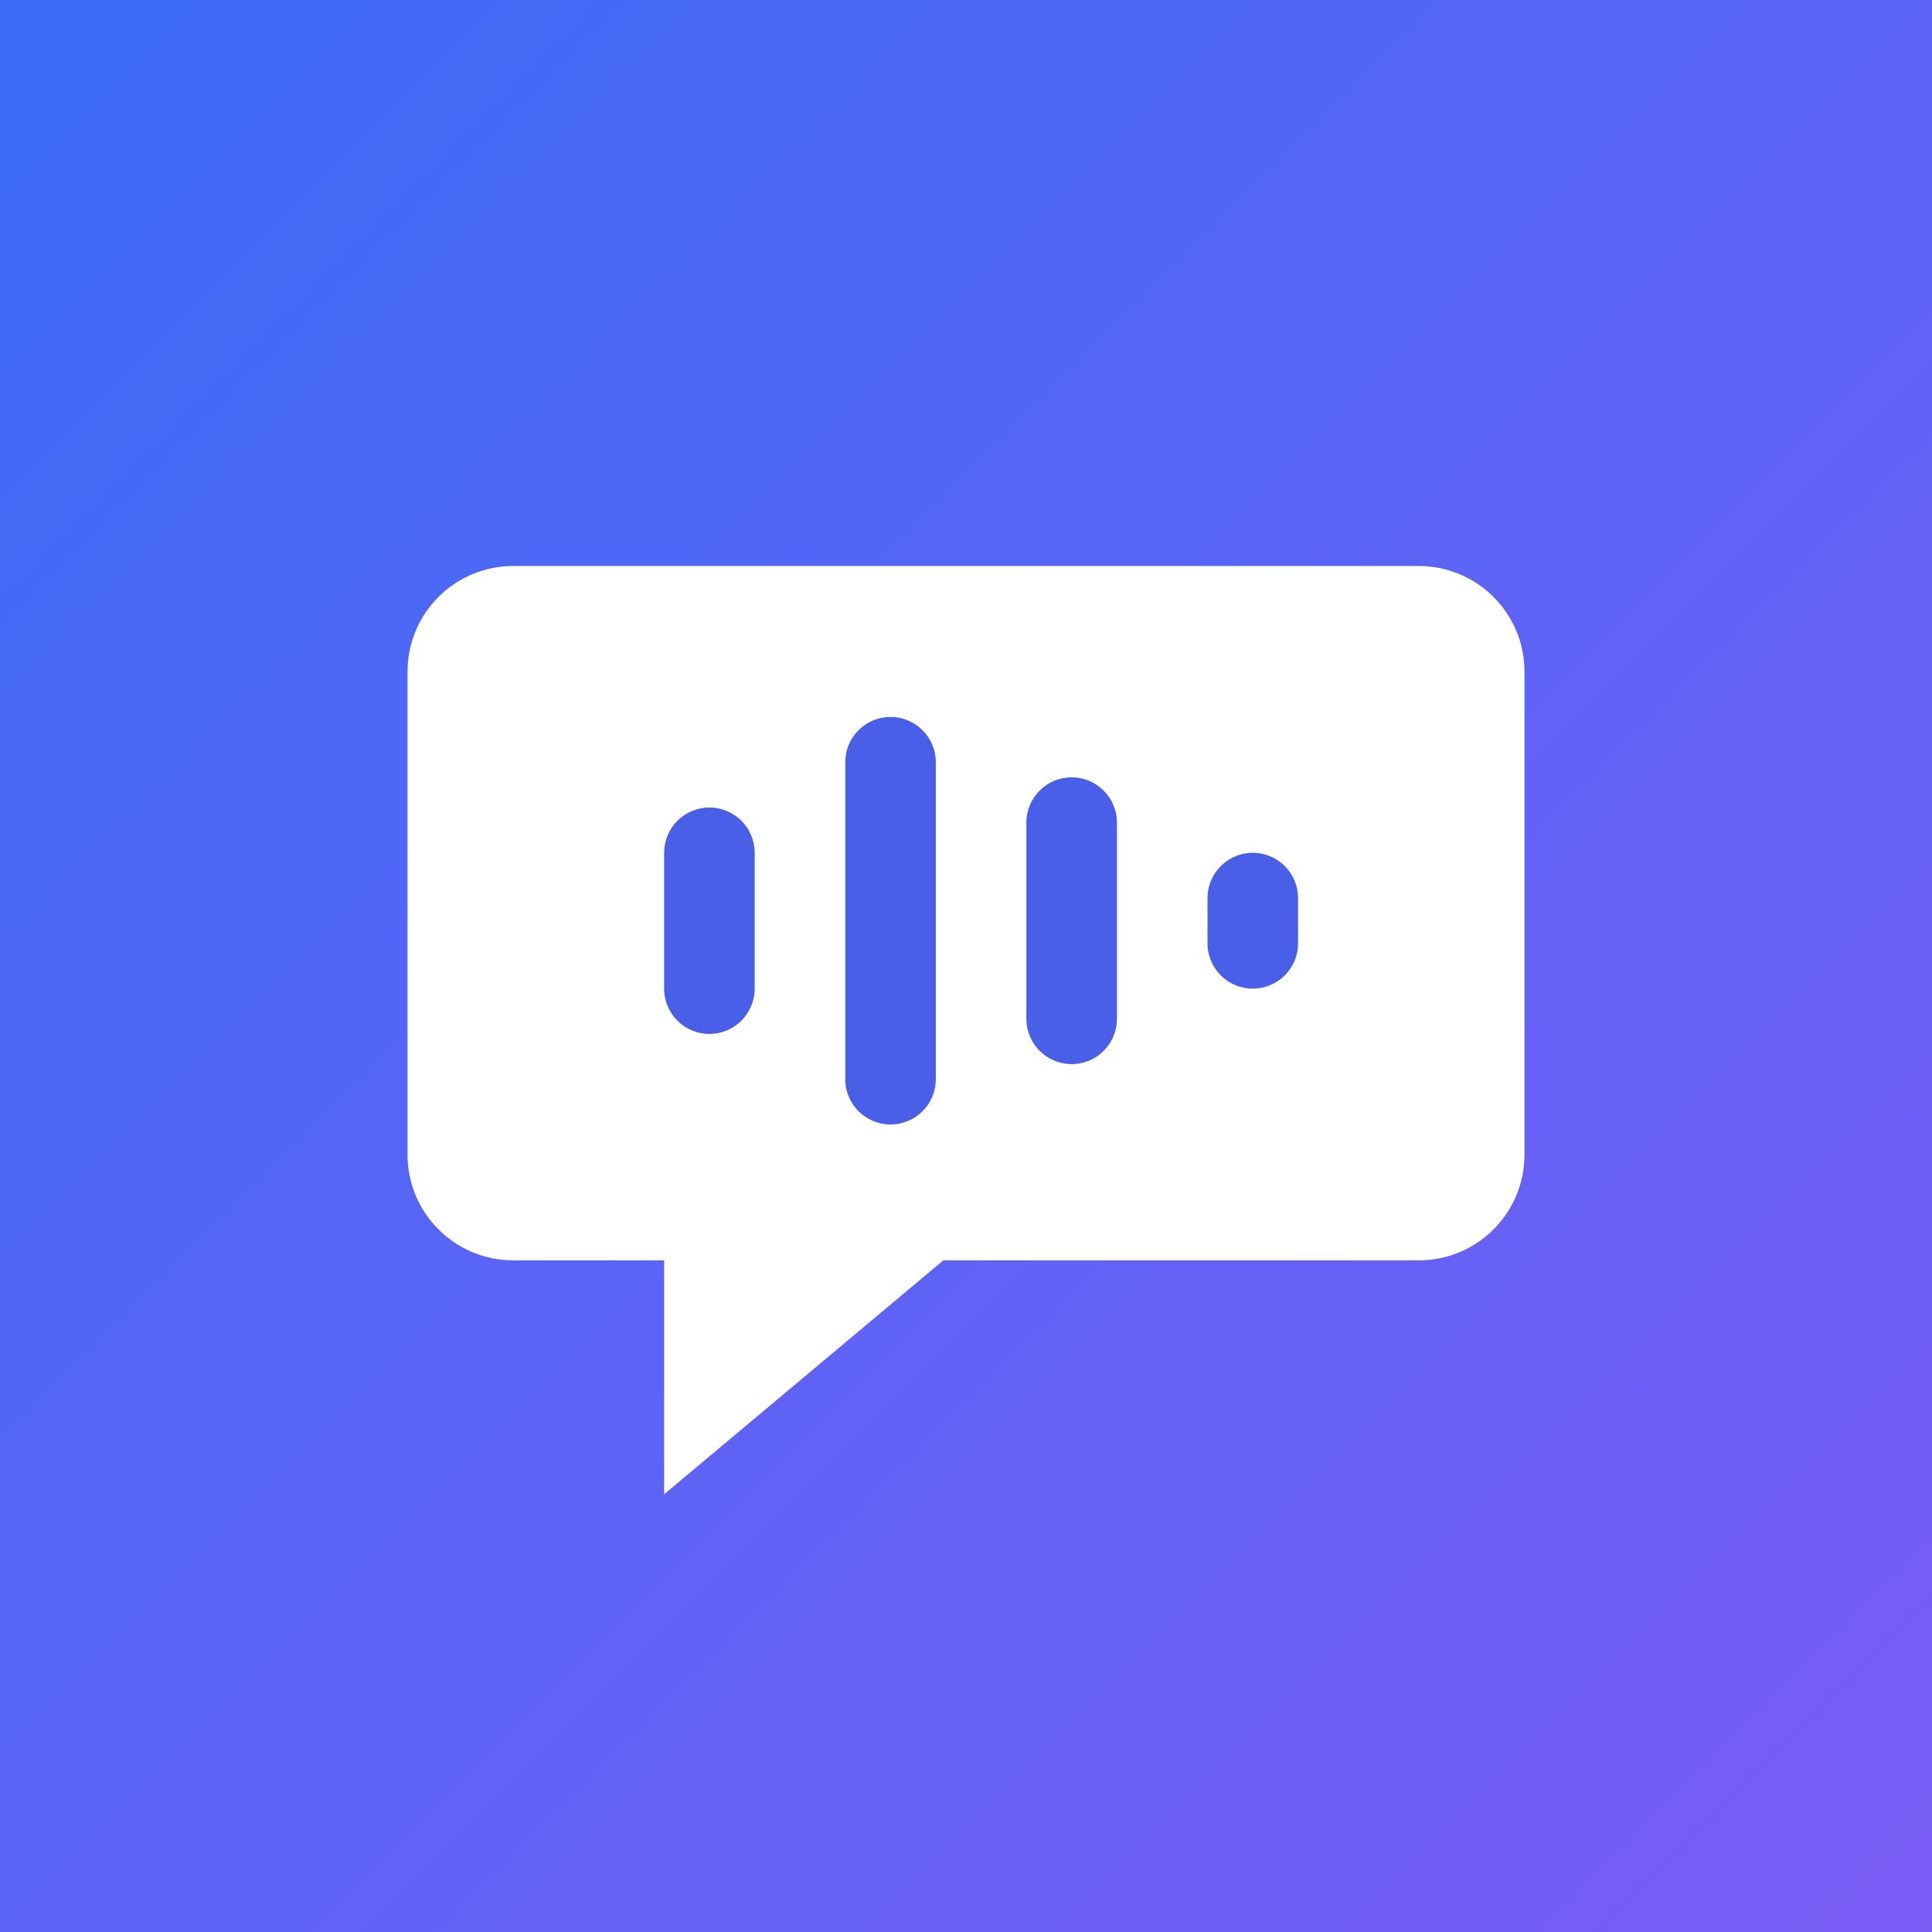
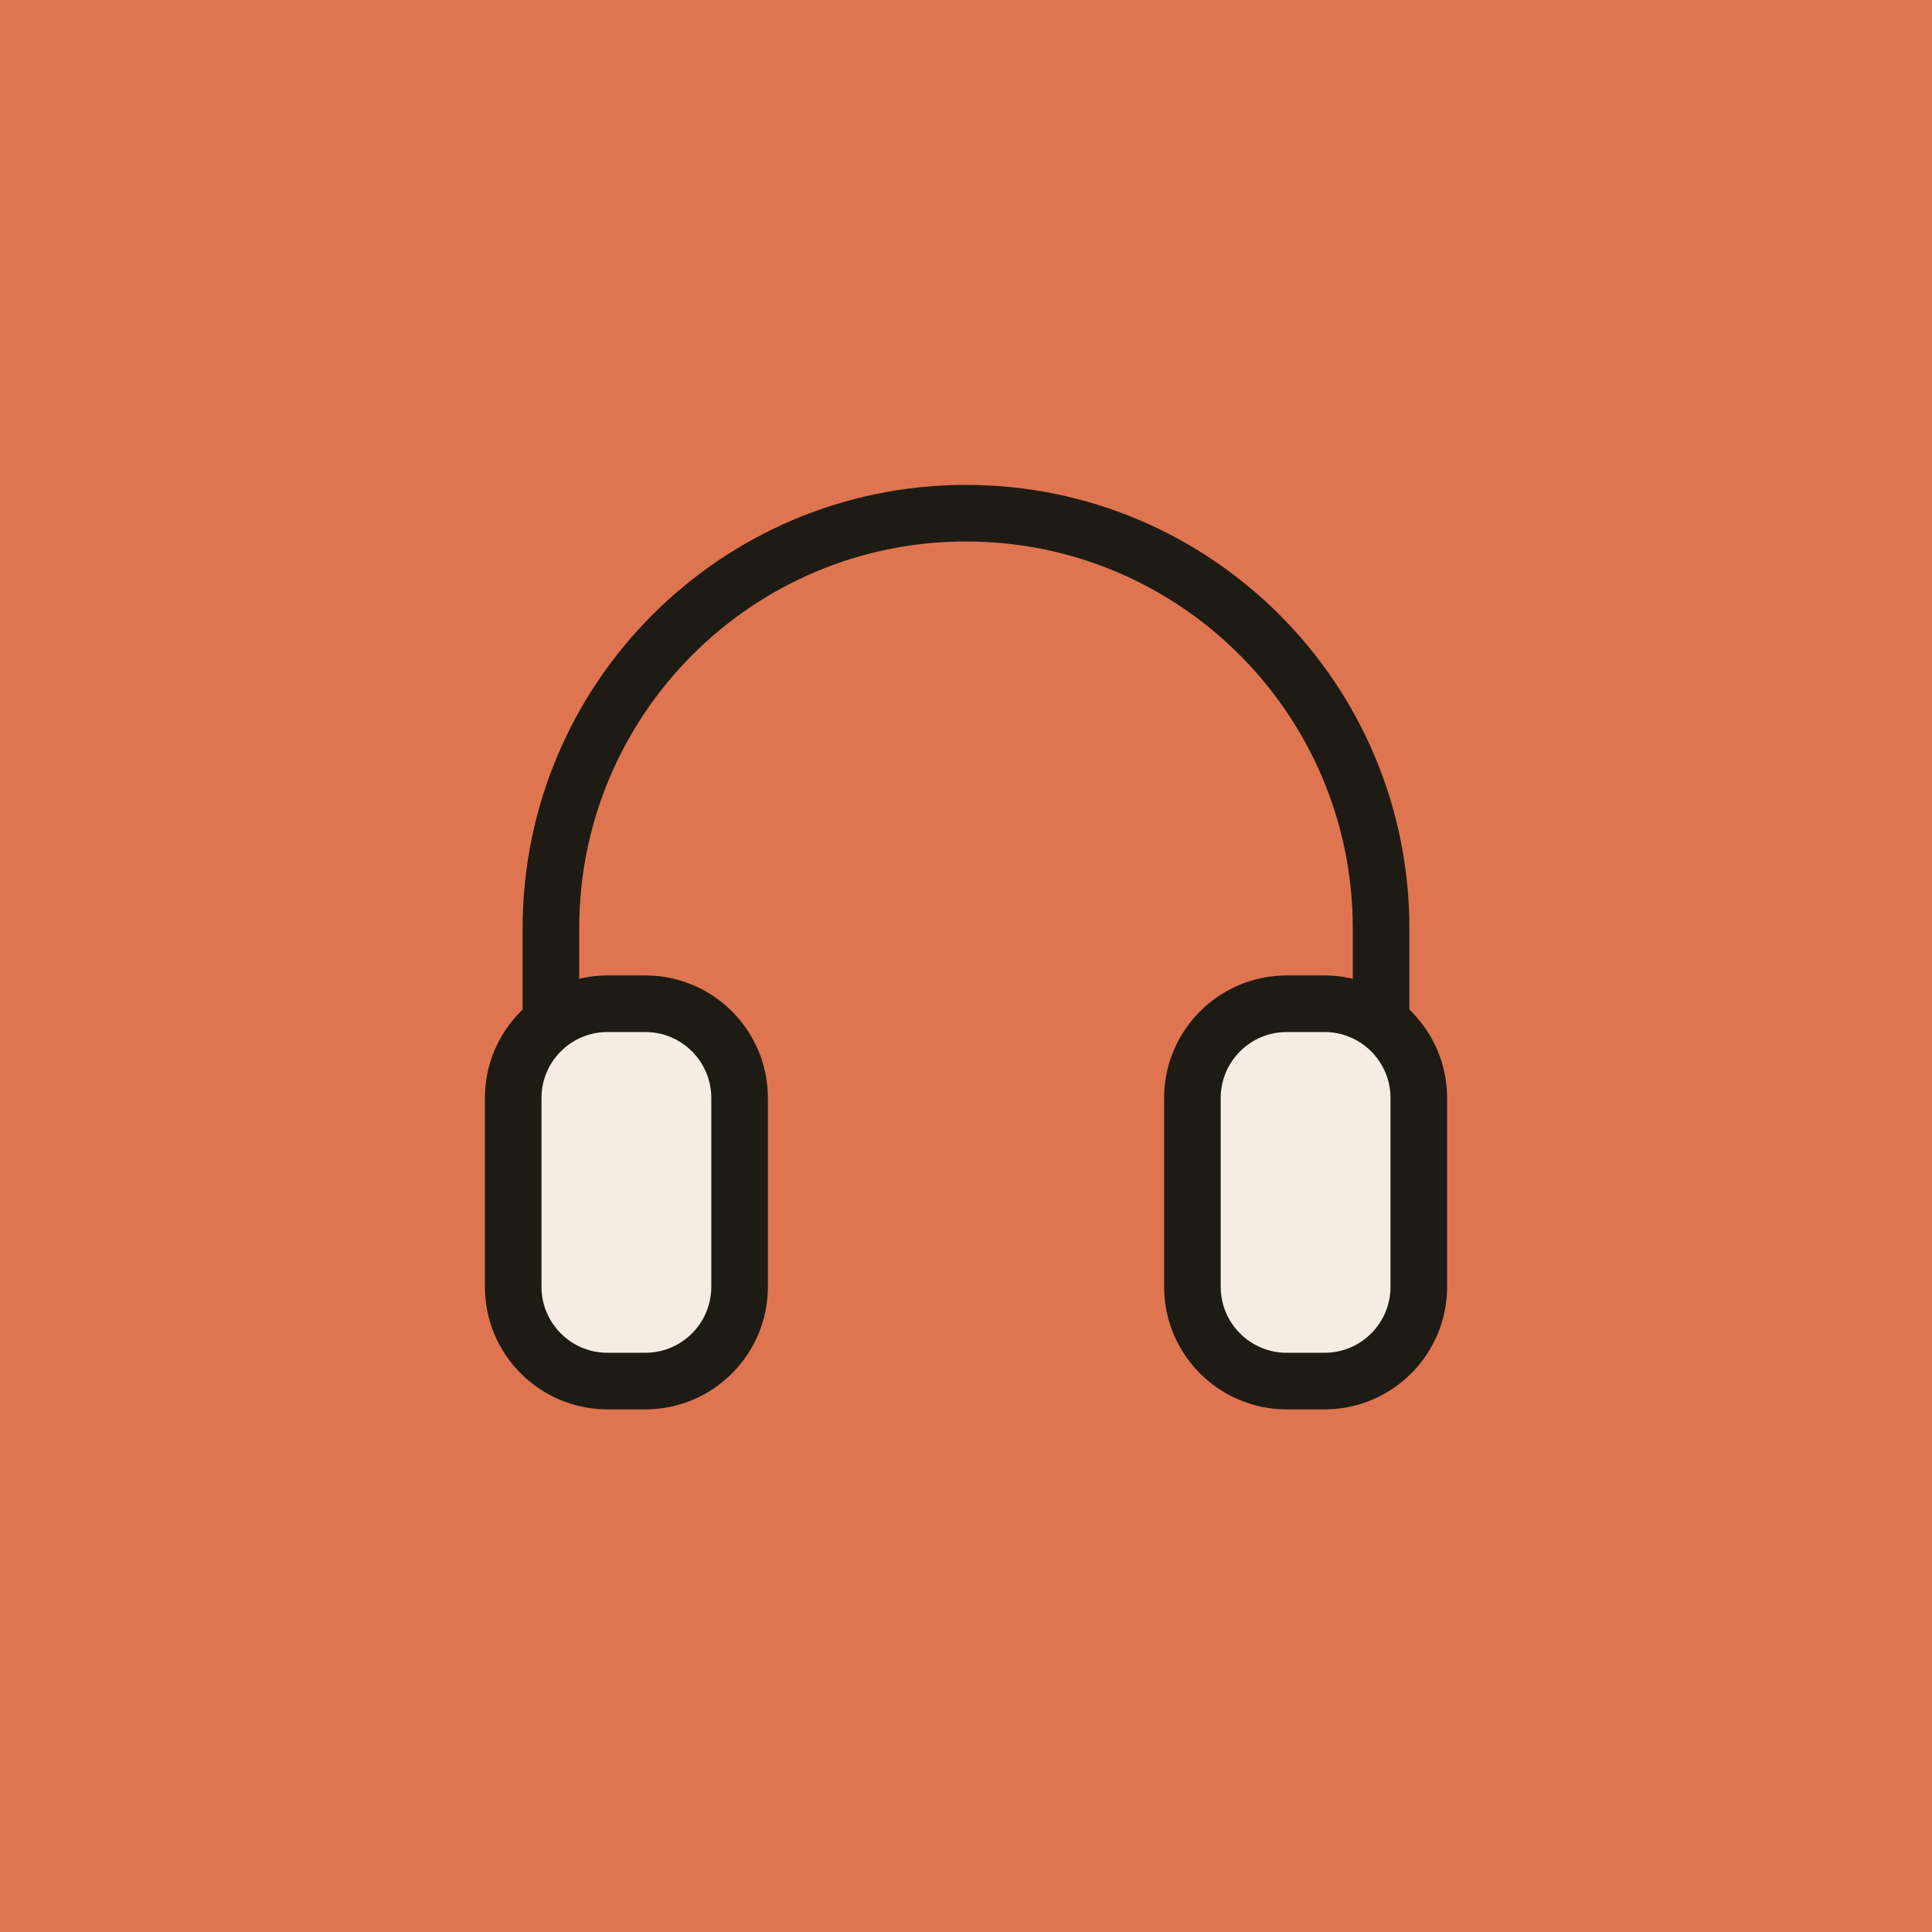
<svg xmlns="http://www.w3.org/2000/svg" viewBox="0 0 512 512">
-   <defs>
-     <linearGradient id="g" x1="0" y1="0" x2="1" y2="1">
-       <stop offset="0" stop-color="#3b6cf6" />
-       <stop offset="1" stop-color="#7a5cf5" />
-     </linearGradient>
-   </defs>
-   <rect width="512" height="512" fill="url(#g)" />
-   <path d="M136 150h240a28 28 0 0 1 28 28v128a28 28 0 0 1-28 28H250l-74 62v-62h-40a28 28 0 0 1-28-28V178a28 28 0 0 1 28-28z" fill="#fff" />
-   <g fill="#4a5fe8">
-     <rect x="176" y="214" width="24" height="60" rx="12" />
-     <rect x="224" y="190" width="24" height="108" rx="12" />
-     <rect x="272" y="206" width="24" height="76" rx="12" />
-     <rect x="320" y="226" width="24" height="36" rx="12" />
+   <rect width="512" height="512" fill="#df7550" />
+   <g transform="translate(96 96) scale(5)" fill="none" stroke="#1e1b15" stroke-width="3" stroke-linecap="round" stroke-linejoin="round">
+     <path d="M10 36v-6a22 22 0 0 1 44 0v6" />
+     <rect x="8" y="34" width="12" height="20" rx="5" fill="#f5ede4" />
+     <rect x="44" y="34" width="12" height="20" rx="5" fill="#f5ede4" />
  </g>
</svg>
